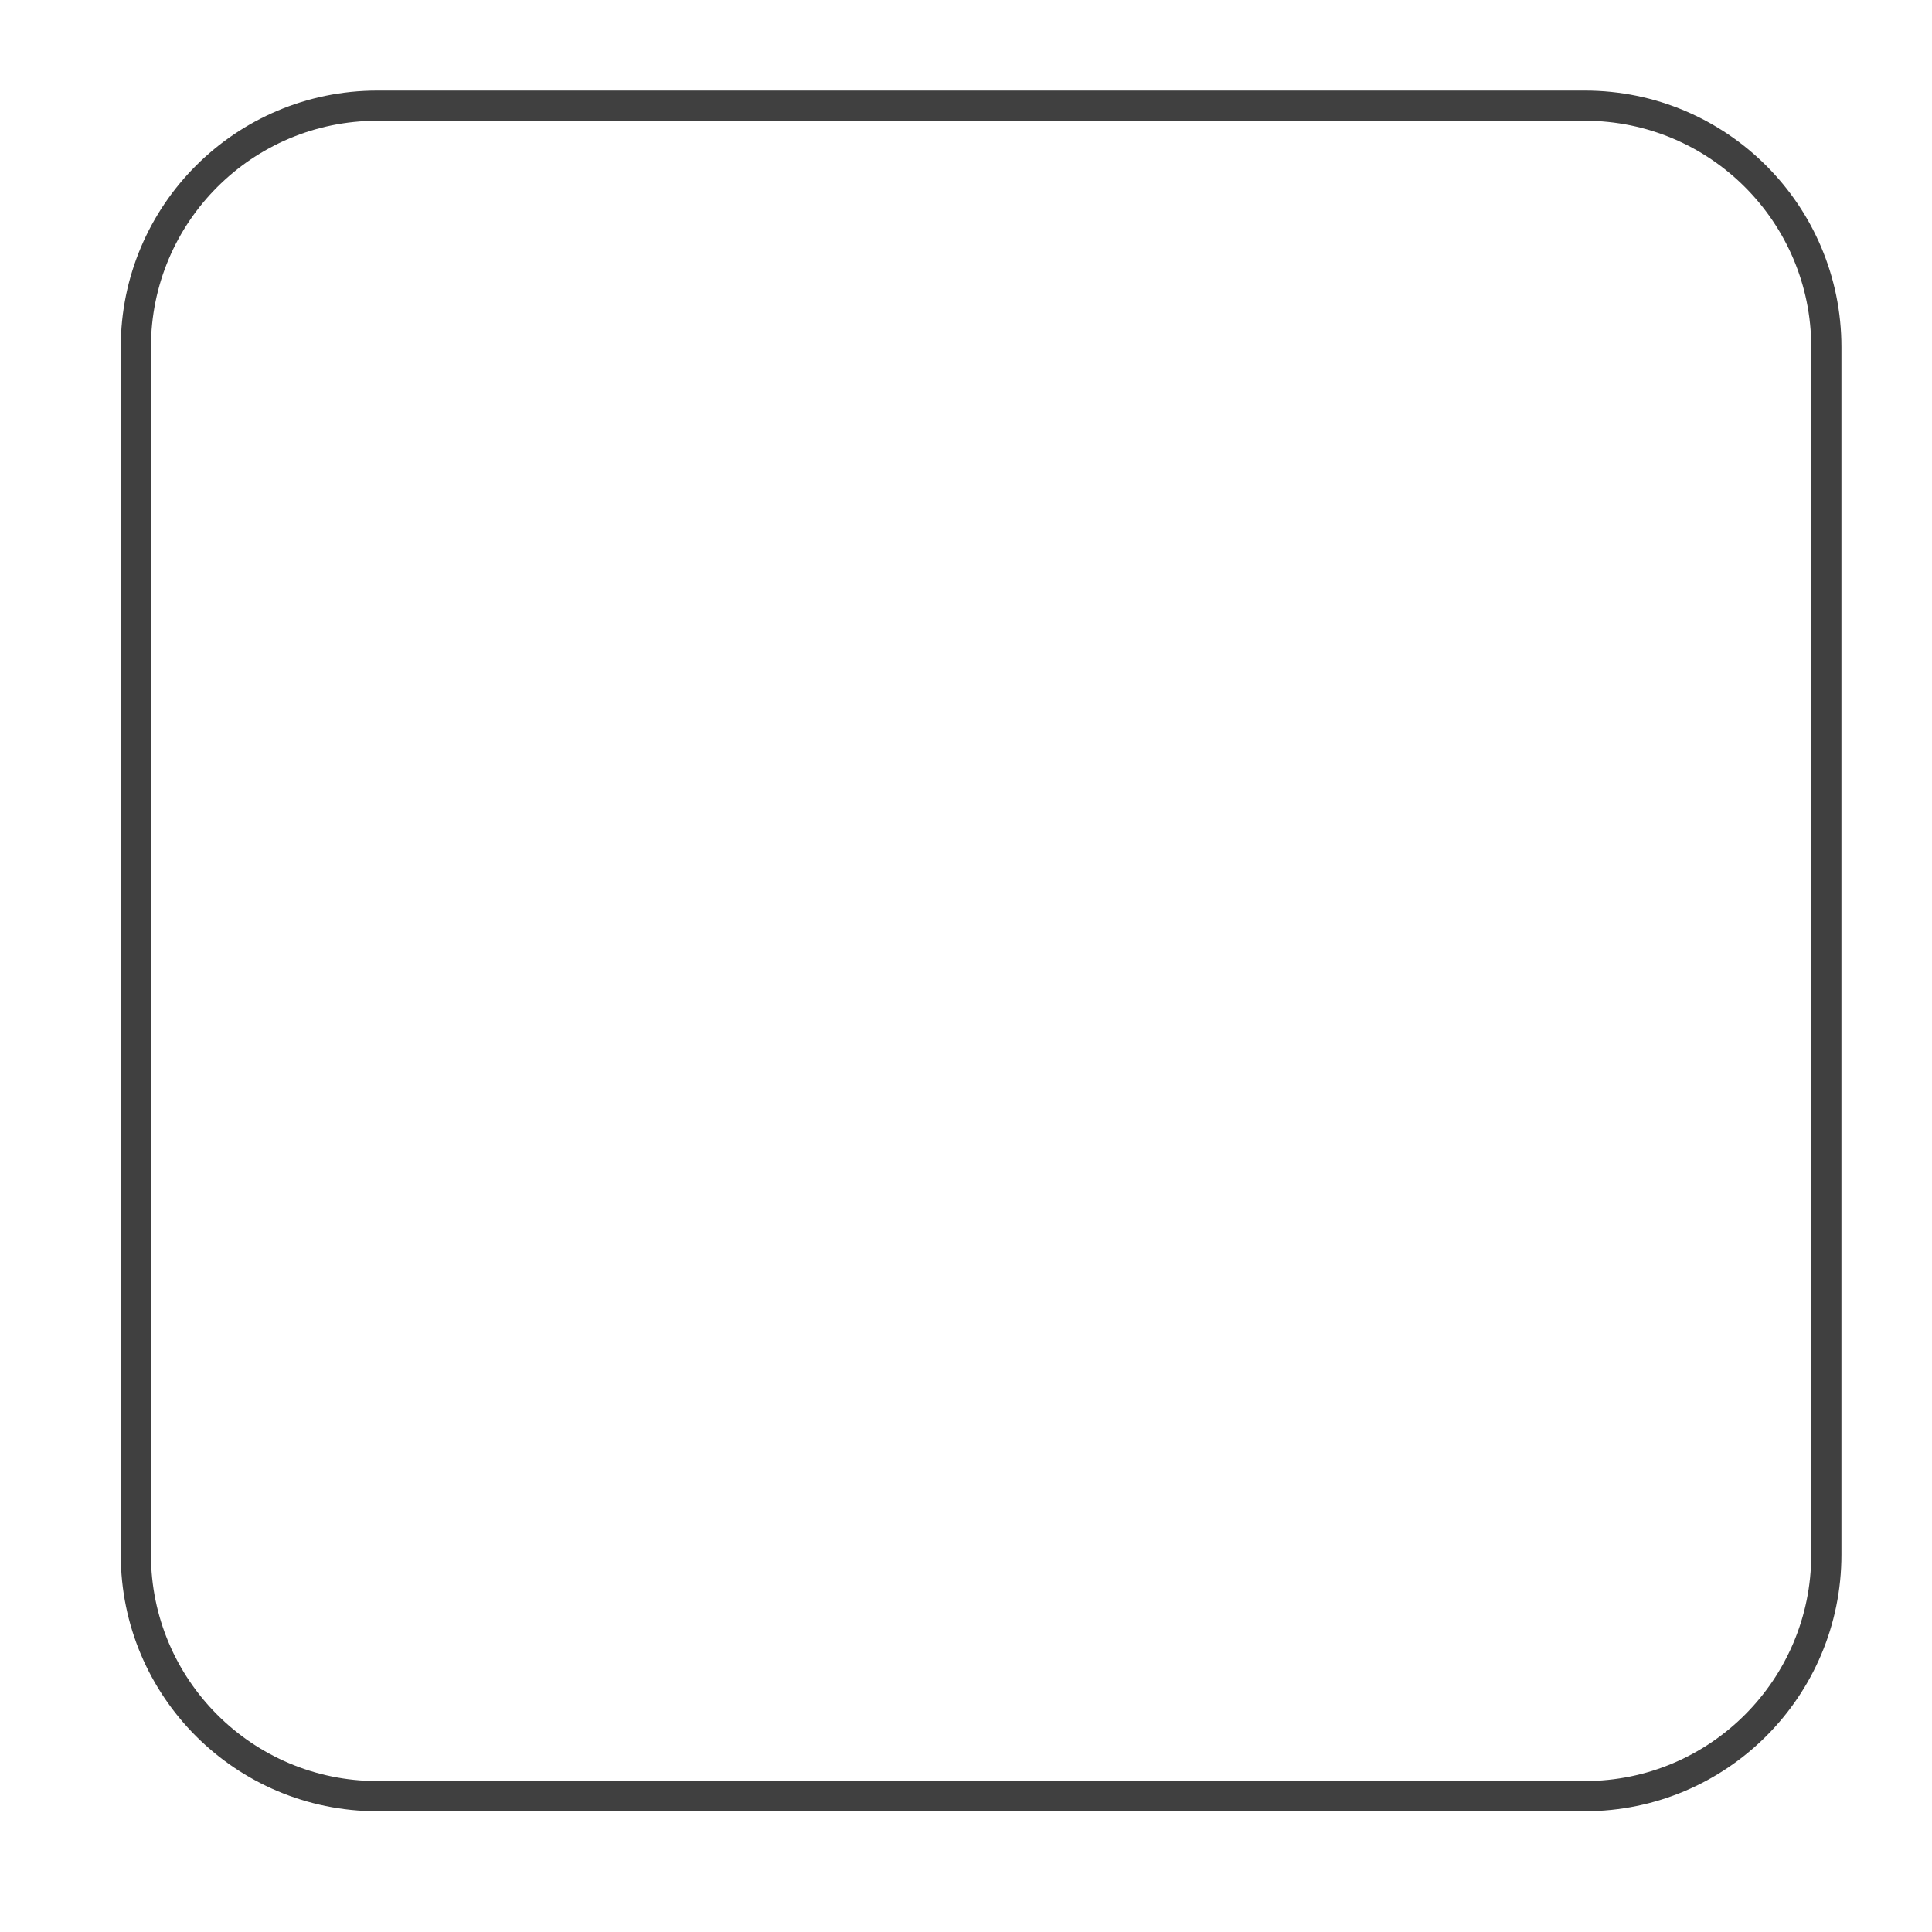
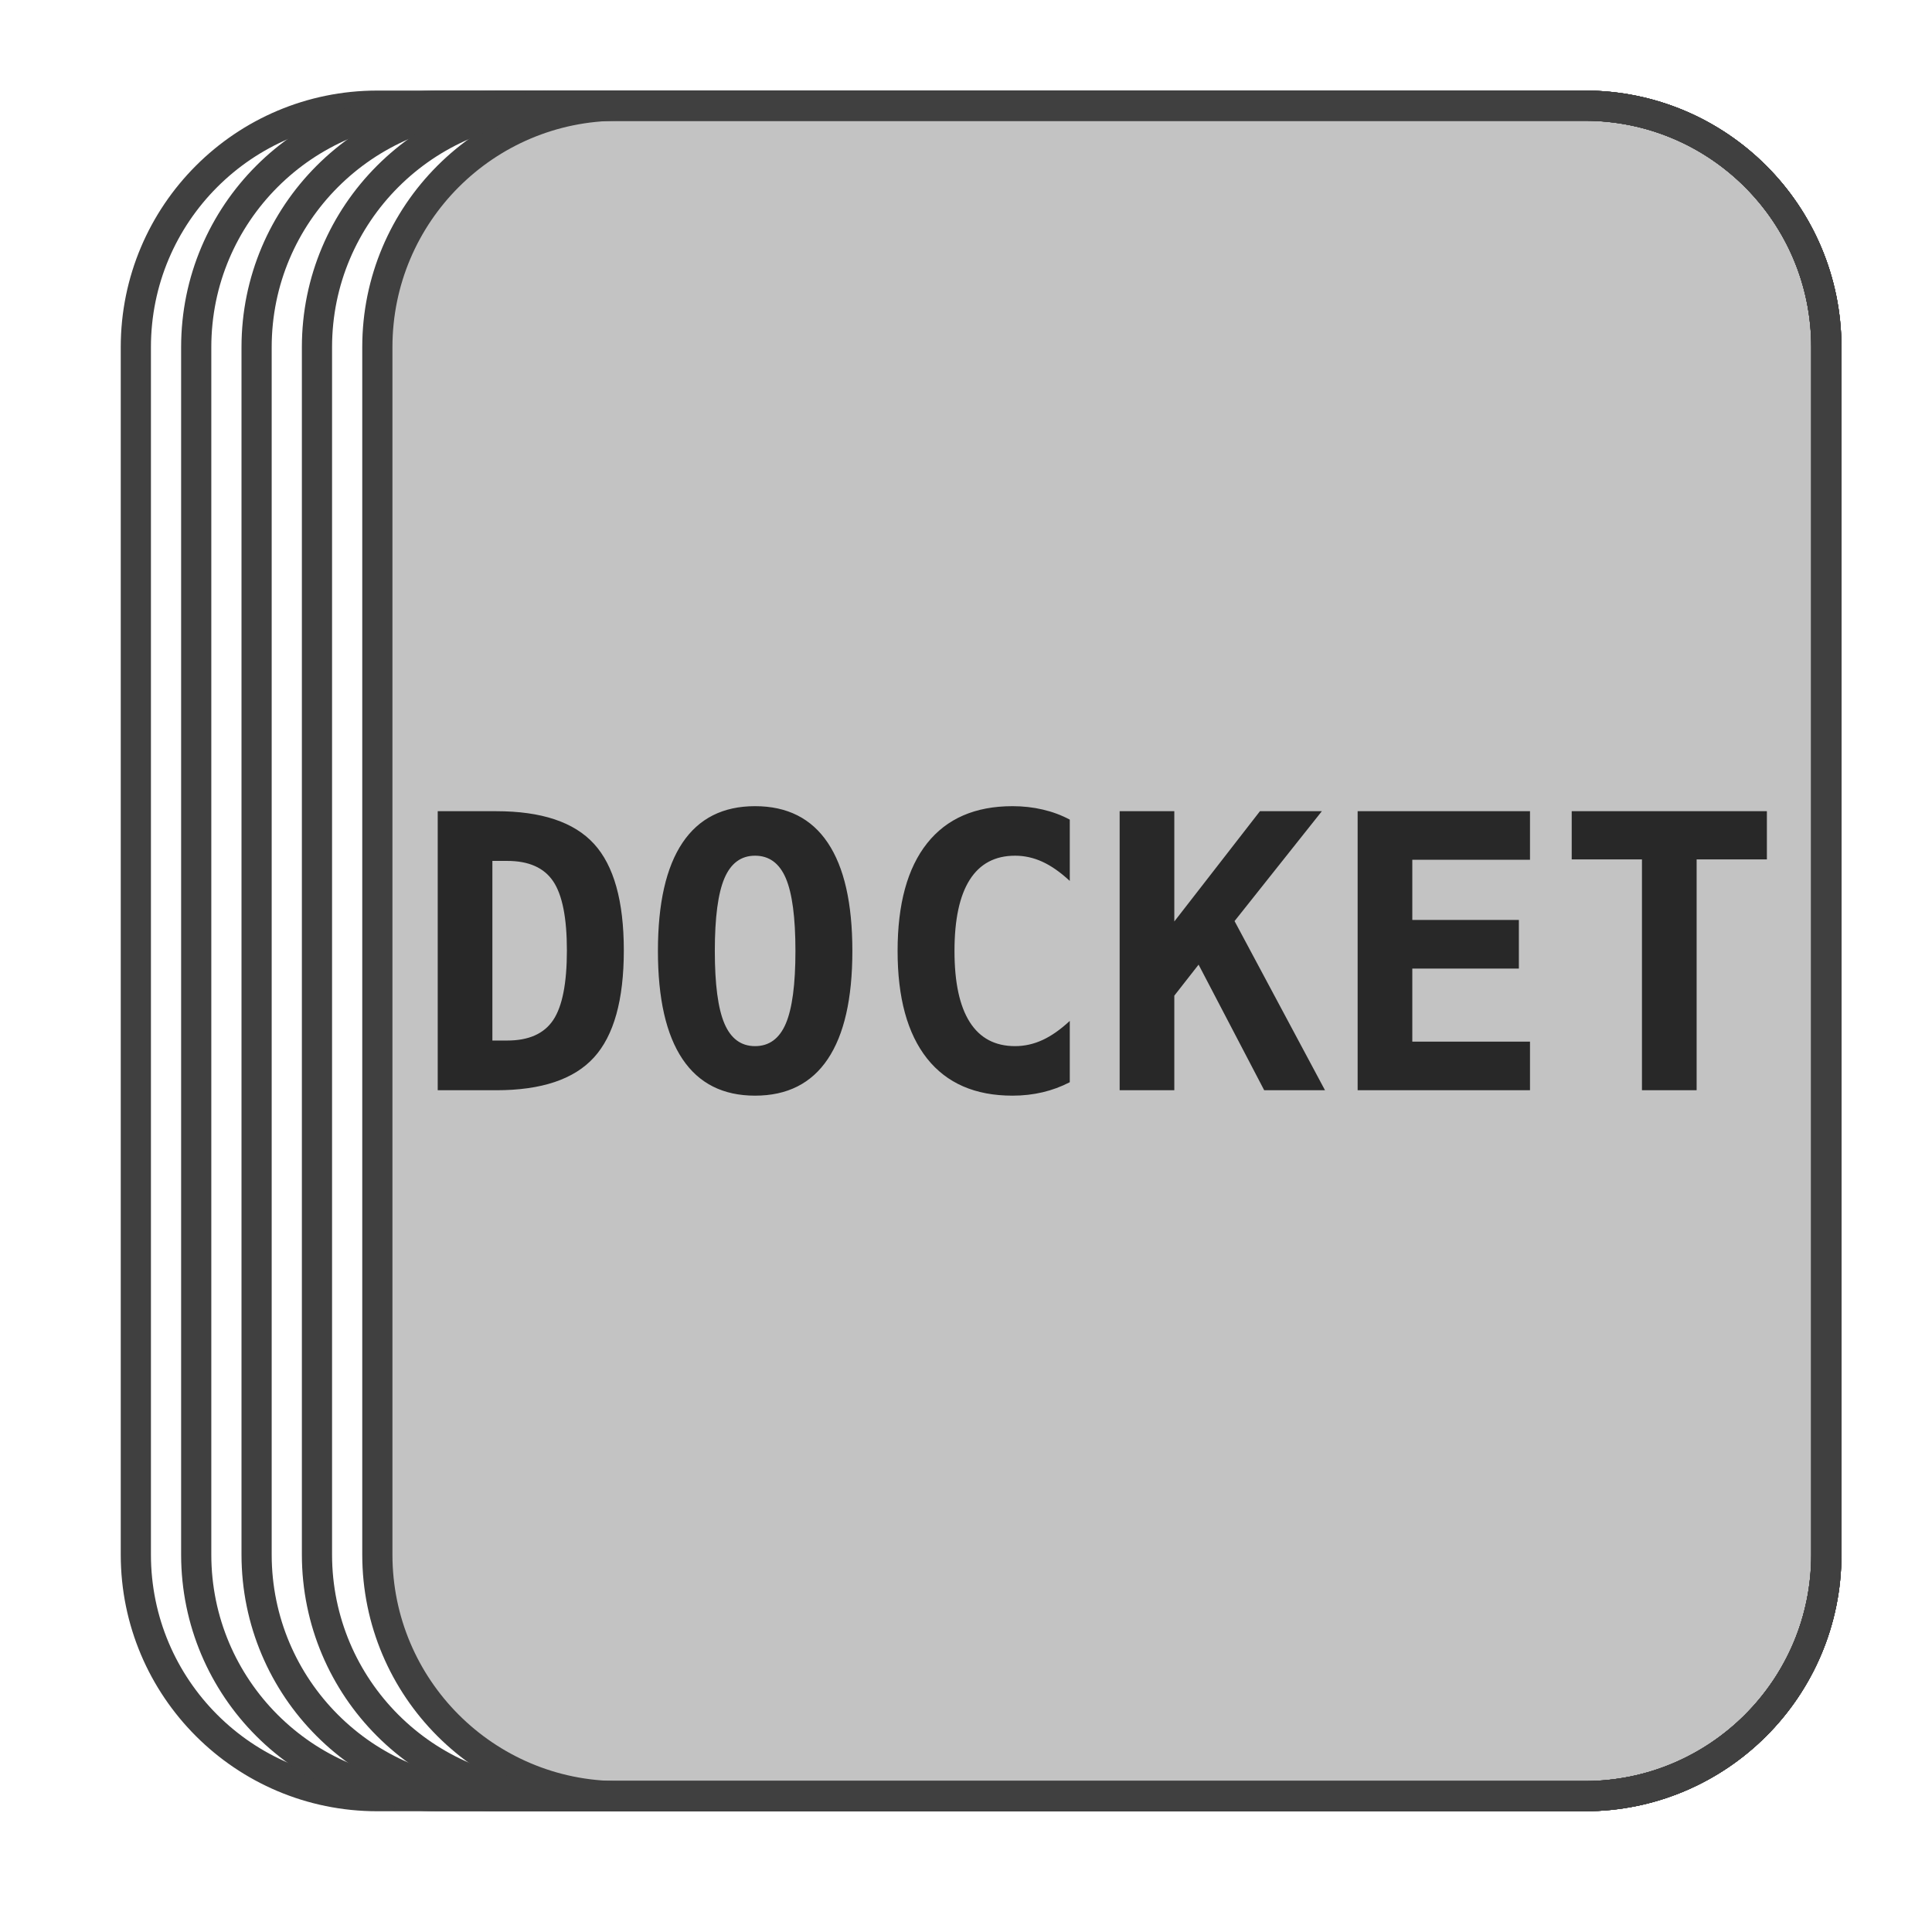
<svg xmlns="http://www.w3.org/2000/svg" xmlns:ns1="http://www.openswatchbook.org/uri/2009/osb" width="1024" height="1024" id="svg2" version="1.1">
  <defs id="defs4">
    <linearGradient id="linearGradient3774" ns1:paint="solid">
      <stop style="stop-color:#404040;stop-opacity:1;" offset="0" id="stop3776" />
    </linearGradient>
  </defs>
  <g id="layer1" transform="translate(0,-28.36218)">
    <rect style="fill:#000000;fill-opacity:0;fill-rule:nonzero;stroke:#404040;stroke-width:16;stroke-linecap:round;stroke-linejoin:round;stroke-miterlimit:4;stroke-opacity:1;stroke-dasharray:none" id="rect3004" width="896" height="896" x="72" y="84.362" ry="128" rx="128" />
+     <rect rx="128" ry="128" y="84.362" x="136" height="896" width="832" id="rect3793" style="fill:#000000;fill-opacity:0;fill-rule:nonzero;stroke:#404040;stroke-width:16;stroke-linecap:round;stroke-linejoin:round;stroke-miterlimit:4;stroke-opacity:1;stroke-dasharray:none" />
+     <rect style="fill:#606060;fill-opacity:0.376;fill-rule:nonzero;stroke:#404040;stroke-width:16;stroke-linecap:round;stroke-linejoin:round;stroke-miterlimit:4;stroke-opacity:1;stroke-dasharray:none" id="rect3797" width="768" height="896" x="200" y="84.362" ry="128" rx="128" />
+     <rect style="fill:#000000;fill-opacity:0;fill-rule:nonzero;stroke:#404040;stroke-width:16;stroke-linecap:round;stroke-linejoin:round;stroke-miterlimit:4;stroke-opacity:1;stroke-dasharray:none" id="rect3799" width="864" height="896" x="104" y="84.362" ry="128" rx="128" />
+     <rect rx="128" ry="128" y="84.362" x="168" height="896" width="800" id="rect3801" style="fill:#000000;fill-opacity:0;fill-rule:nonzero;stroke:#404040;stroke-width:16;stroke-linecap:round;stroke-linejoin:round;stroke-miterlimit:4;stroke-opacity:1;stroke-dasharray:none" />
+     <text xml:space="preserve" style="font-size:6.314px;font-style:normal;font-variant:normal;font-weight:bold;font-stretch:normal;line-height:125%;letter-spacing:0px;word-spacing:0px;fill:#000000;fill-opacity:1;stroke:none;font-family:Monospace;-inkscape-font-specification:Sans Bold" x="219.452" y="603.697" id="text3803" transform="scale(0.9958484,1.004169)">
+       <tspan x="219.452" y="603.697" id="tspan3807" style="font-size:202.038px;fill:#282828;fill-opacity:1">DOCKET</tspan>
+     </text>
  </g>
</svg>
